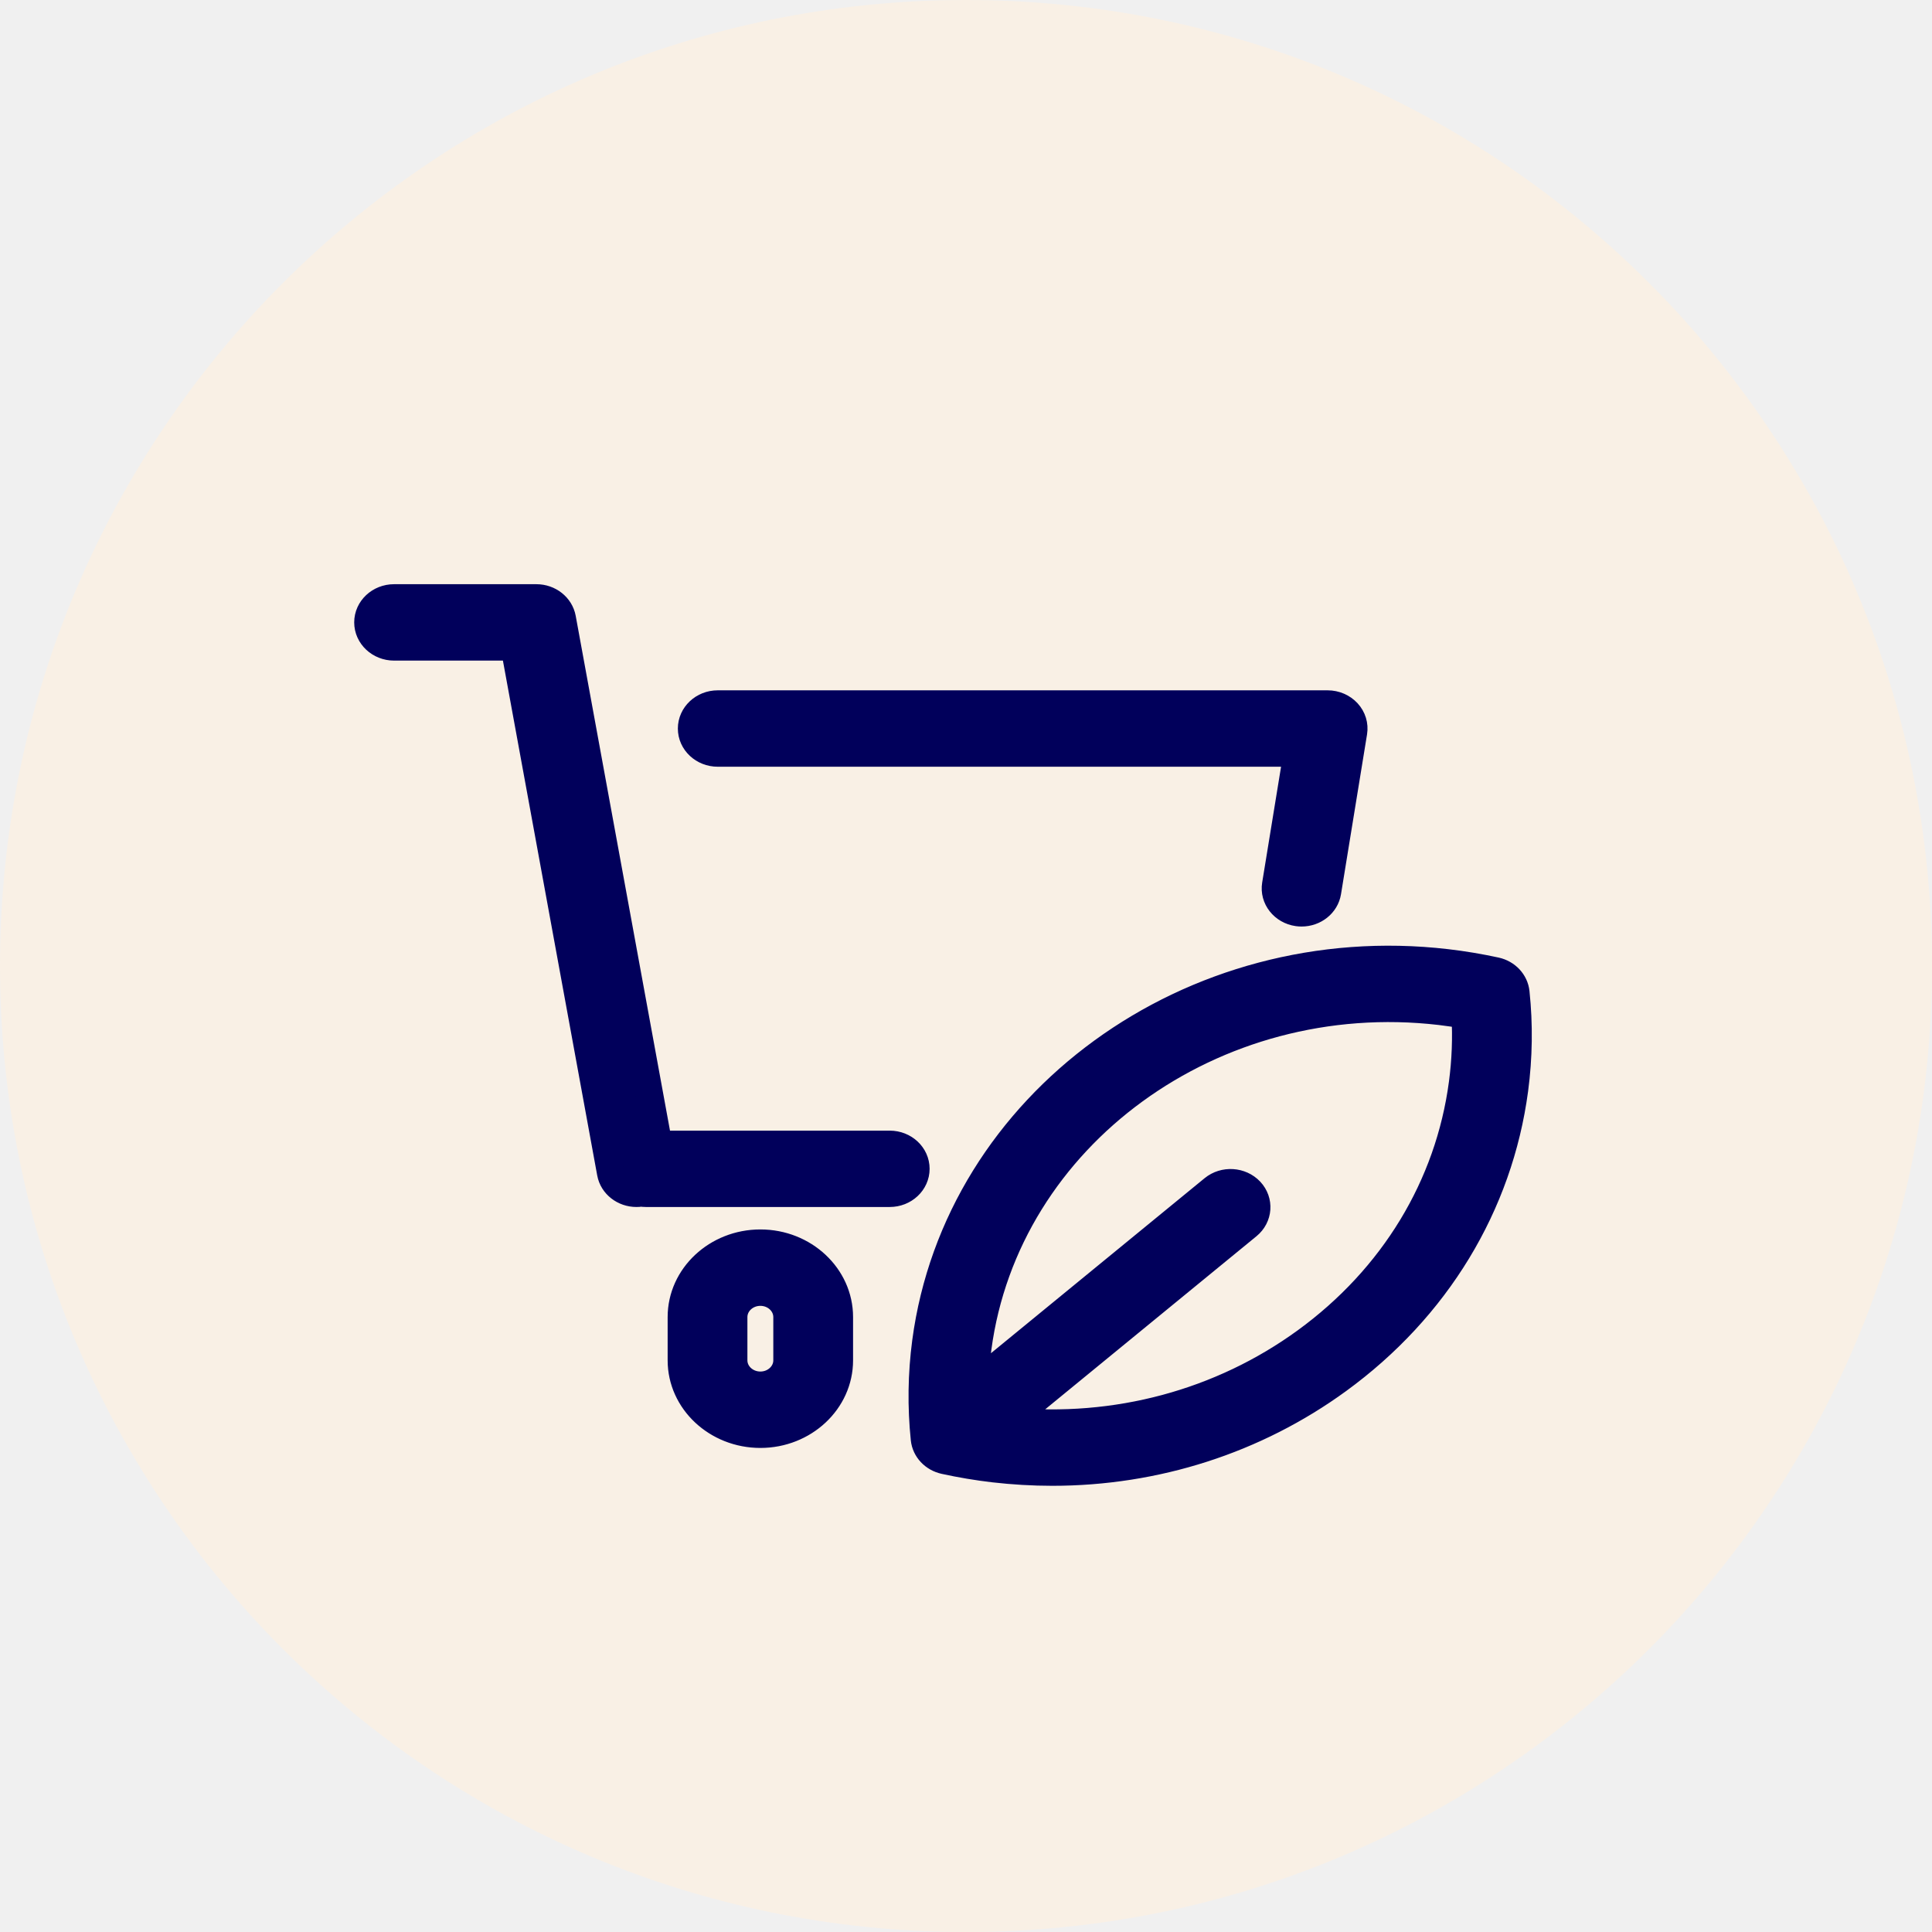
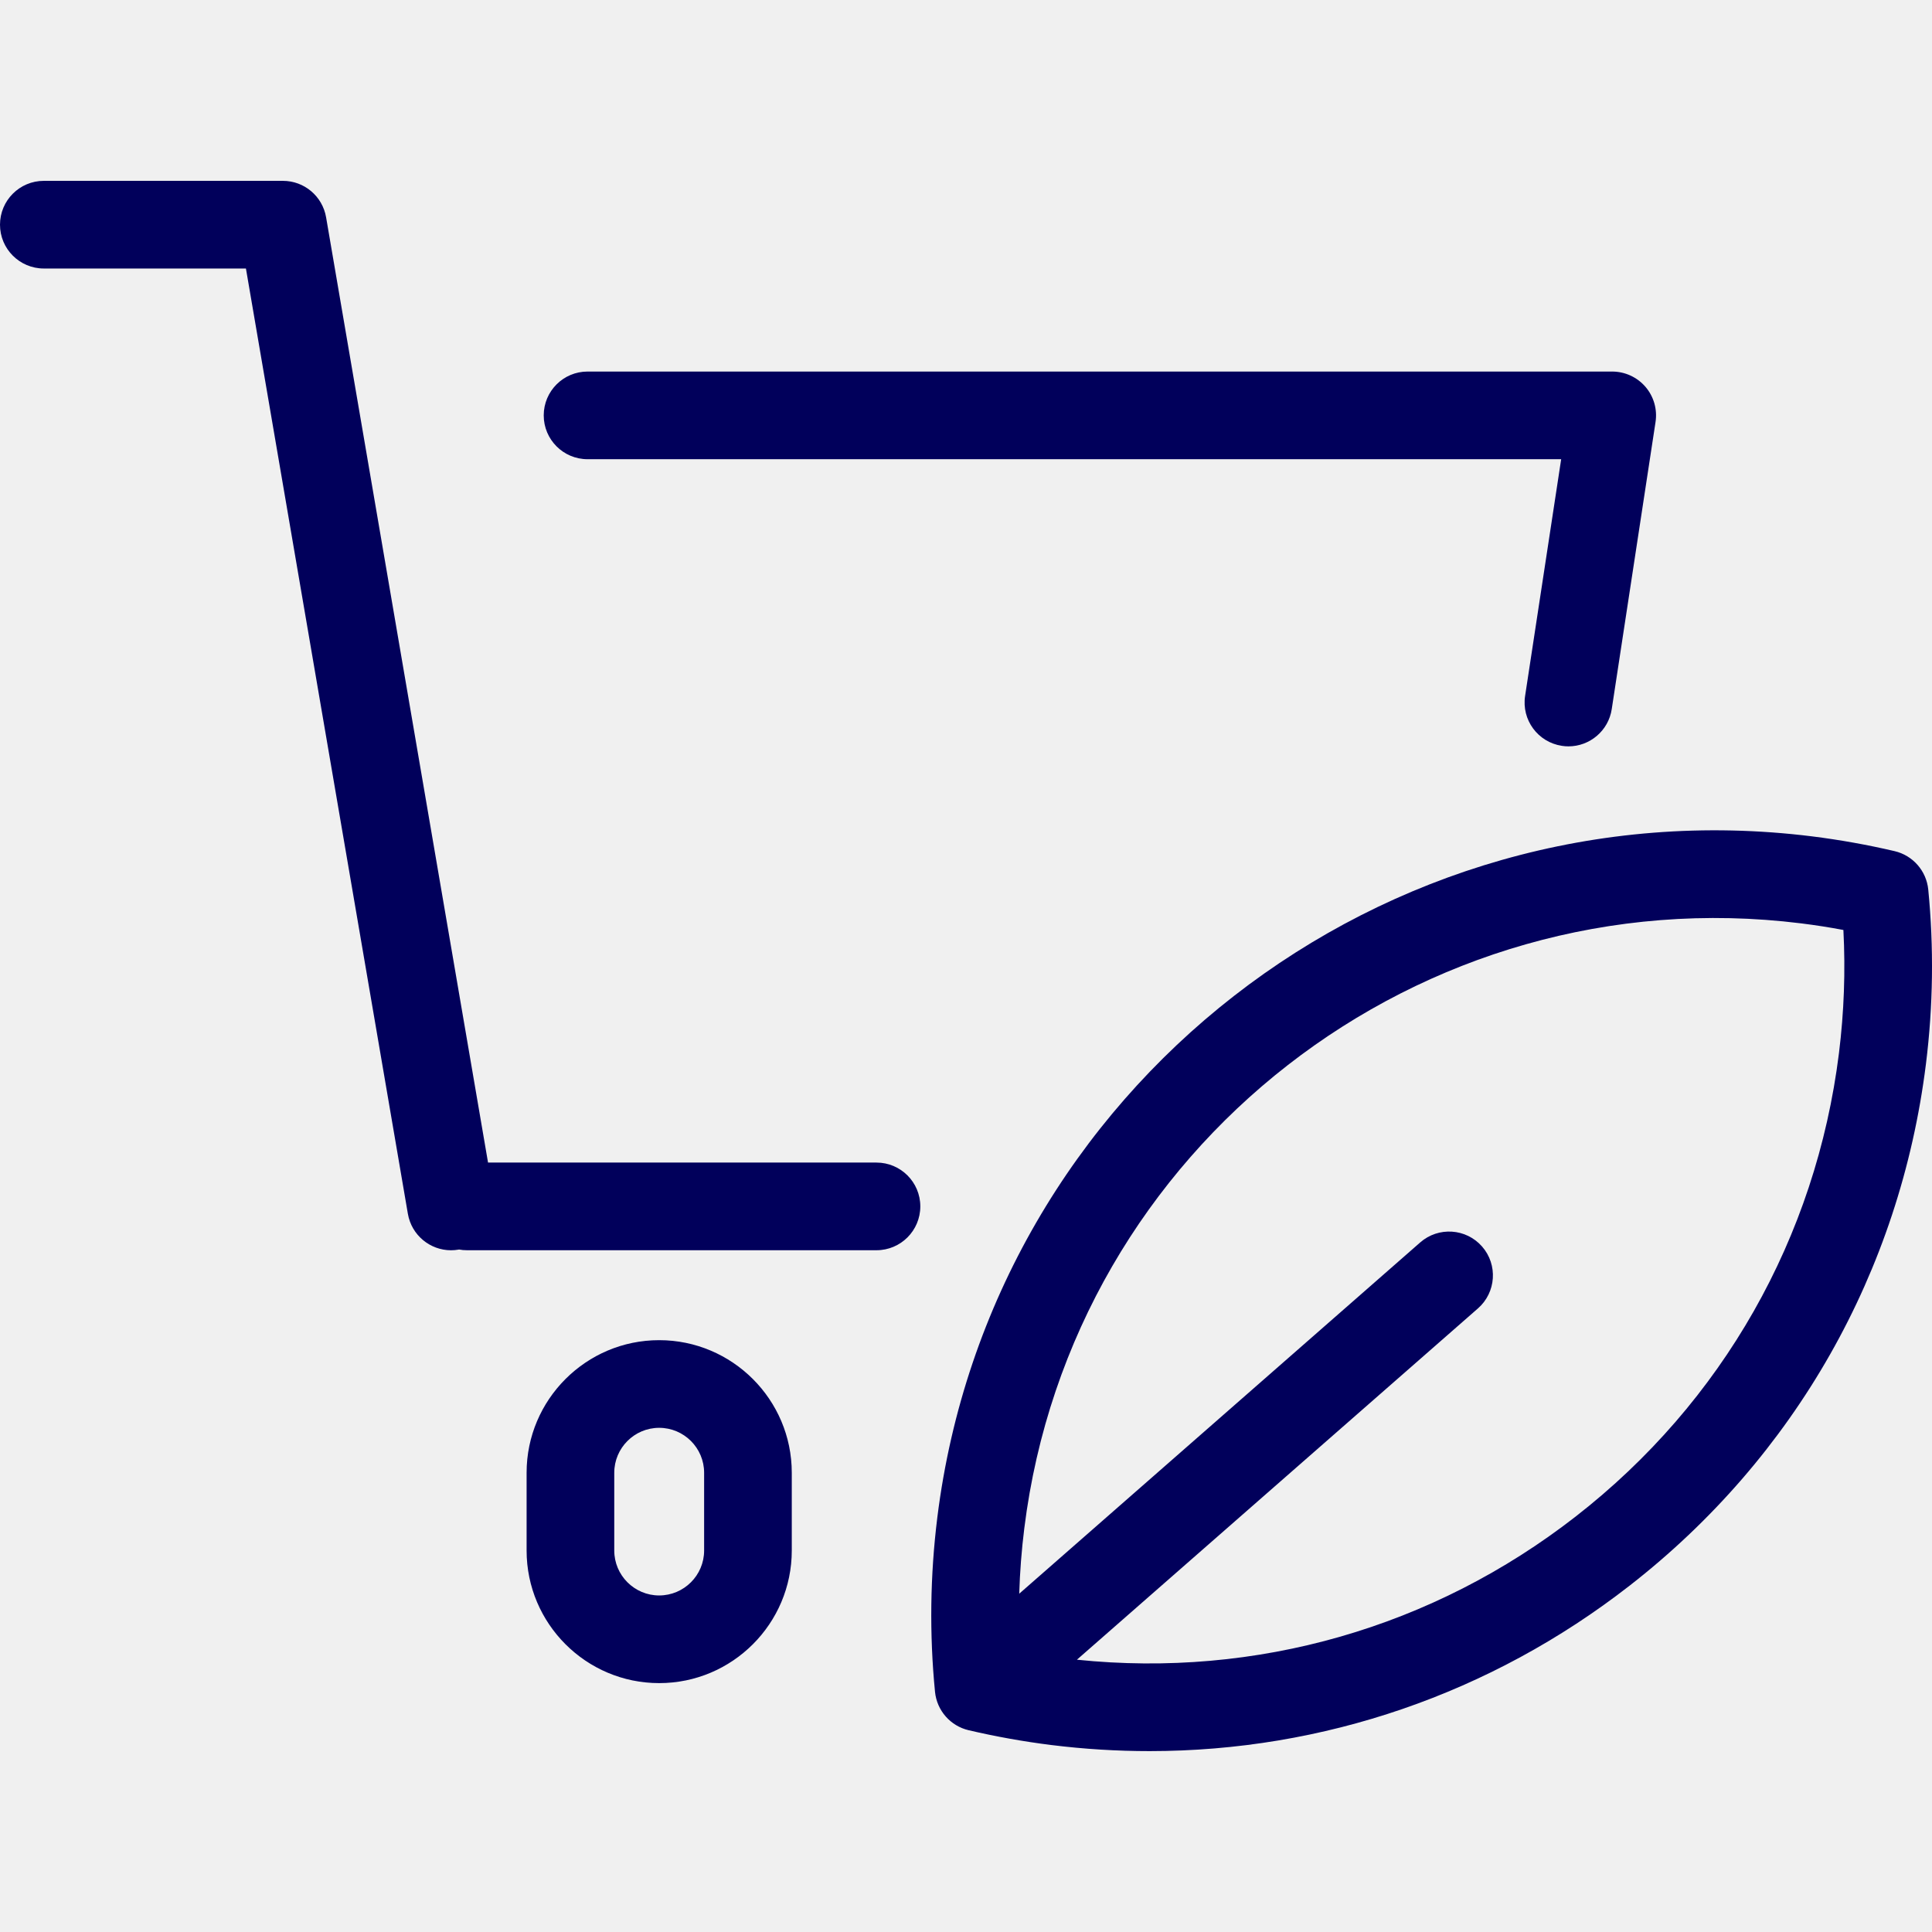
- <svg xmlns="http://www.w3.org/2000/svg" width="42" height="42" viewBox="0 0 42 42" fill="none">
-   <circle cx="21" cy="21" r="21" fill="#F9F0E5" />
-   <path d="M15.036 15.838C15.036 15.545 15.29 15.307 15.603 15.307H28.862C29.027 15.307 29.184 15.375 29.292 15.492C29.4 15.609 29.447 15.765 29.422 15.918L28.856 19.392C28.813 19.654 28.572 19.842 28.296 19.842C28.268 19.842 28.239 19.84 28.21 19.836C27.9 19.792 27.687 19.521 27.735 19.232L28.202 16.368H15.603C15.29 16.368 15.036 16.131 15.036 15.838ZM19.342 24.879H14.315L12.22 13.441C12.173 13.186 11.937 13 11.661 13H8.567C8.254 13 8 13.237 8 13.53C8 13.823 8.254 14.061 8.567 14.061H11.183L13.278 25.499C13.325 25.757 13.565 25.939 13.836 25.939C13.868 25.939 13.9 25.937 13.933 25.932C13.935 25.931 13.937 25.931 13.94 25.931C13.973 25.936 14.007 25.939 14.043 25.939H19.342C19.655 25.939 19.909 25.702 19.909 25.409C19.909 25.116 19.655 24.879 19.342 24.879ZM18.245 28.632V29.573C18.245 30.457 17.476 31.177 16.53 31.177C15.584 31.177 14.814 30.457 14.814 29.573V28.632C14.814 27.747 15.584 27.027 16.53 27.027C17.476 27.027 18.245 27.747 18.245 28.632ZM17.111 28.632C17.111 28.332 16.85 28.088 16.53 28.088H16.53C16.209 28.088 15.948 28.332 15.948 28.632V29.573C15.948 29.872 16.209 30.116 16.53 30.116C16.85 30.116 17.111 29.872 17.111 29.573V28.632ZM32.922 23.685C32.587 26.199 31.225 28.441 29.087 29.998C27.288 31.308 25.12 32 22.876 32C22.454 32 22.029 31.975 21.602 31.926C21.246 31.884 20.887 31.824 20.535 31.747C20.298 31.695 20.123 31.509 20.099 31.283C20.026 30.583 20.036 29.873 20.129 29.172C20.82 23.982 25.898 20.285 31.448 20.932C31.805 20.973 32.164 21.034 32.516 21.11C32.752 21.162 32.927 21.349 32.951 21.575C33.025 22.274 33.015 22.984 32.922 23.685ZM31.853 22.064C31.672 22.032 31.489 22.006 31.308 21.984C26.378 21.411 21.868 24.694 21.254 29.303C21.219 29.567 21.198 29.831 21.189 30.095L26.377 25.845C26.613 25.652 26.971 25.674 27.178 25.894C27.384 26.114 27.36 26.45 27.125 26.642L21.935 30.894C24.257 31.118 26.543 30.506 28.39 29.161C30.289 27.778 31.499 25.787 31.796 23.554C31.862 23.059 31.881 22.56 31.853 22.064Z" fill="#01005B" stroke="#01005B" stroke-width="0.6" />
+ <svg xmlns="http://www.w3.org/2000/svg" width="51" height="51" viewBox="0 0 51 51" fill="none">
+   <g clip-path="url(#clip0_1_1513)">
+     <path d="M14.353 10.965C14.353 10.326 14.871 9.808 15.51 9.808H42.558C42.895 9.808 43.216 9.956 43.436 10.211C43.656 10.467 43.753 10.806 43.702 11.14L42.546 18.719C42.459 19.291 41.966 19.702 41.404 19.702C41.346 19.702 41.287 19.698 41.228 19.688C40.596 19.592 40.162 19.002 40.259 18.37L41.211 12.122H15.51C14.871 12.122 14.353 11.604 14.353 10.965ZM23.137 30.689H12.883L8.608 5.736C8.513 5.181 8.032 4.774 7.468 4.774H1.157C0.518 4.774 0 5.292 0 5.931C0 6.57 0.518 7.088 1.157 7.088H6.492L10.767 32.042C10.864 32.606 11.353 33.004 11.906 33.004C11.971 33.004 12.037 32.998 12.103 32.987C12.108 32.986 12.112 32.985 12.117 32.984C12.185 32.997 12.255 33.003 12.327 33.003H23.137C23.776 33.003 24.294 32.485 24.294 31.846C24.294 31.207 23.776 30.689 23.137 30.689ZM20.901 38.877V40.93C20.901 42.86 19.331 44.43 17.401 44.43C15.471 44.43 13.901 42.86 13.901 40.93V38.877C13.901 36.947 15.471 35.377 17.4 35.377C19.33 35.377 20.901 36.947 20.901 38.877ZM18.587 38.877C18.587 38.223 18.055 37.691 17.401 37.691H17.4C16.747 37.691 16.215 38.223 16.215 38.877V40.93C16.215 41.584 16.747 42.116 17.4 42.116C18.055 42.116 18.587 41.584 18.587 40.93V38.877ZM50.84 28.086C50.157 33.571 47.38 38.461 43.018 41.857C39.348 44.715 34.925 46.225 30.347 46.225C29.485 46.225 28.618 46.172 27.749 46.064C27.022 45.973 26.29 45.842 25.571 45.674C25.088 45.561 24.731 45.154 24.682 44.66C24.532 43.134 24.553 41.585 24.743 40.057C26.153 28.734 36.511 20.668 47.834 22.078C48.562 22.169 49.294 22.3 50.013 22.468C50.495 22.581 50.852 22.989 50.901 23.481C51.051 25.007 51.031 26.556 50.84 28.086ZM48.661 24.549C48.291 24.479 47.918 24.421 47.548 24.375C37.492 23.123 28.291 30.286 27.039 40.343C26.967 40.916 26.923 41.493 26.905 42.07L37.49 32.797C37.97 32.376 38.702 32.424 39.123 32.905C39.544 33.385 39.495 34.117 39.015 34.538L28.428 43.812C33.165 44.301 37.827 42.966 41.596 40.031C45.47 37.015 47.937 32.671 48.544 27.8C48.678 26.72 48.718 25.63 48.661 24.549Z" fill="#01005B" />
+   </g>
+   <defs>
+     <clipPath id="clip0_1_1513">
+       <rect width="51" height="51" fill="white" />
+     </clipPath>
+   </defs>
</svg>
